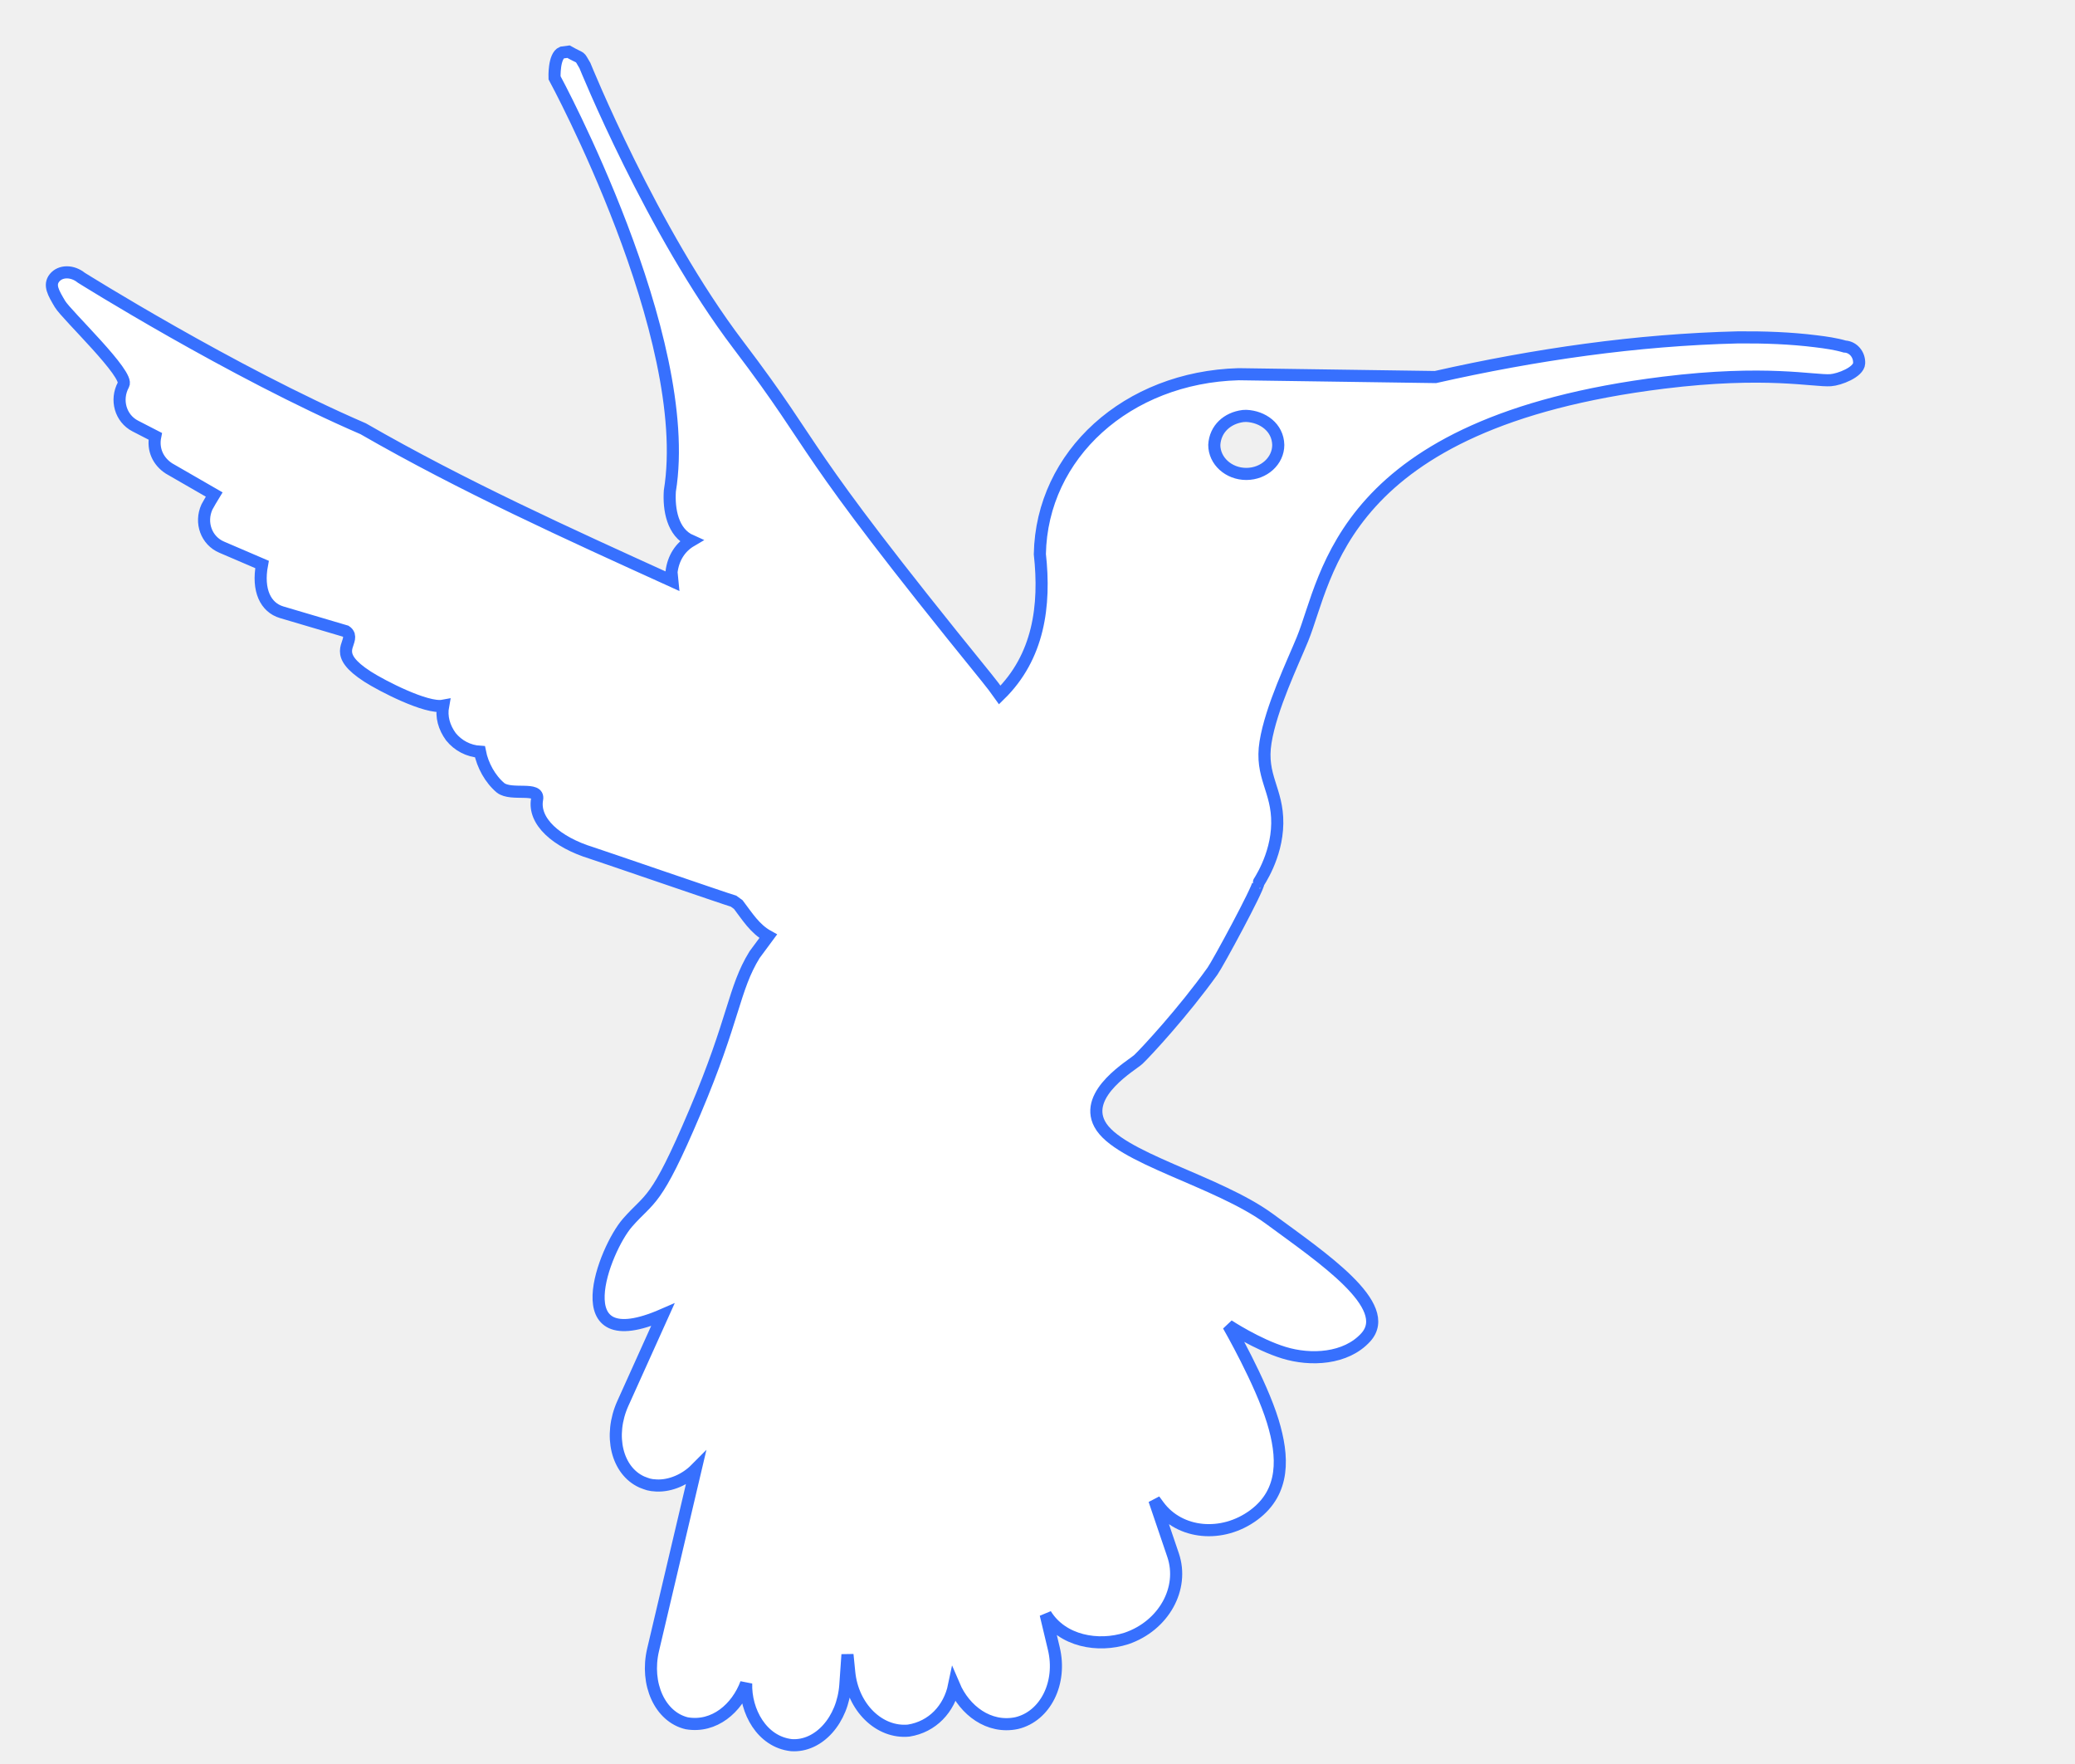
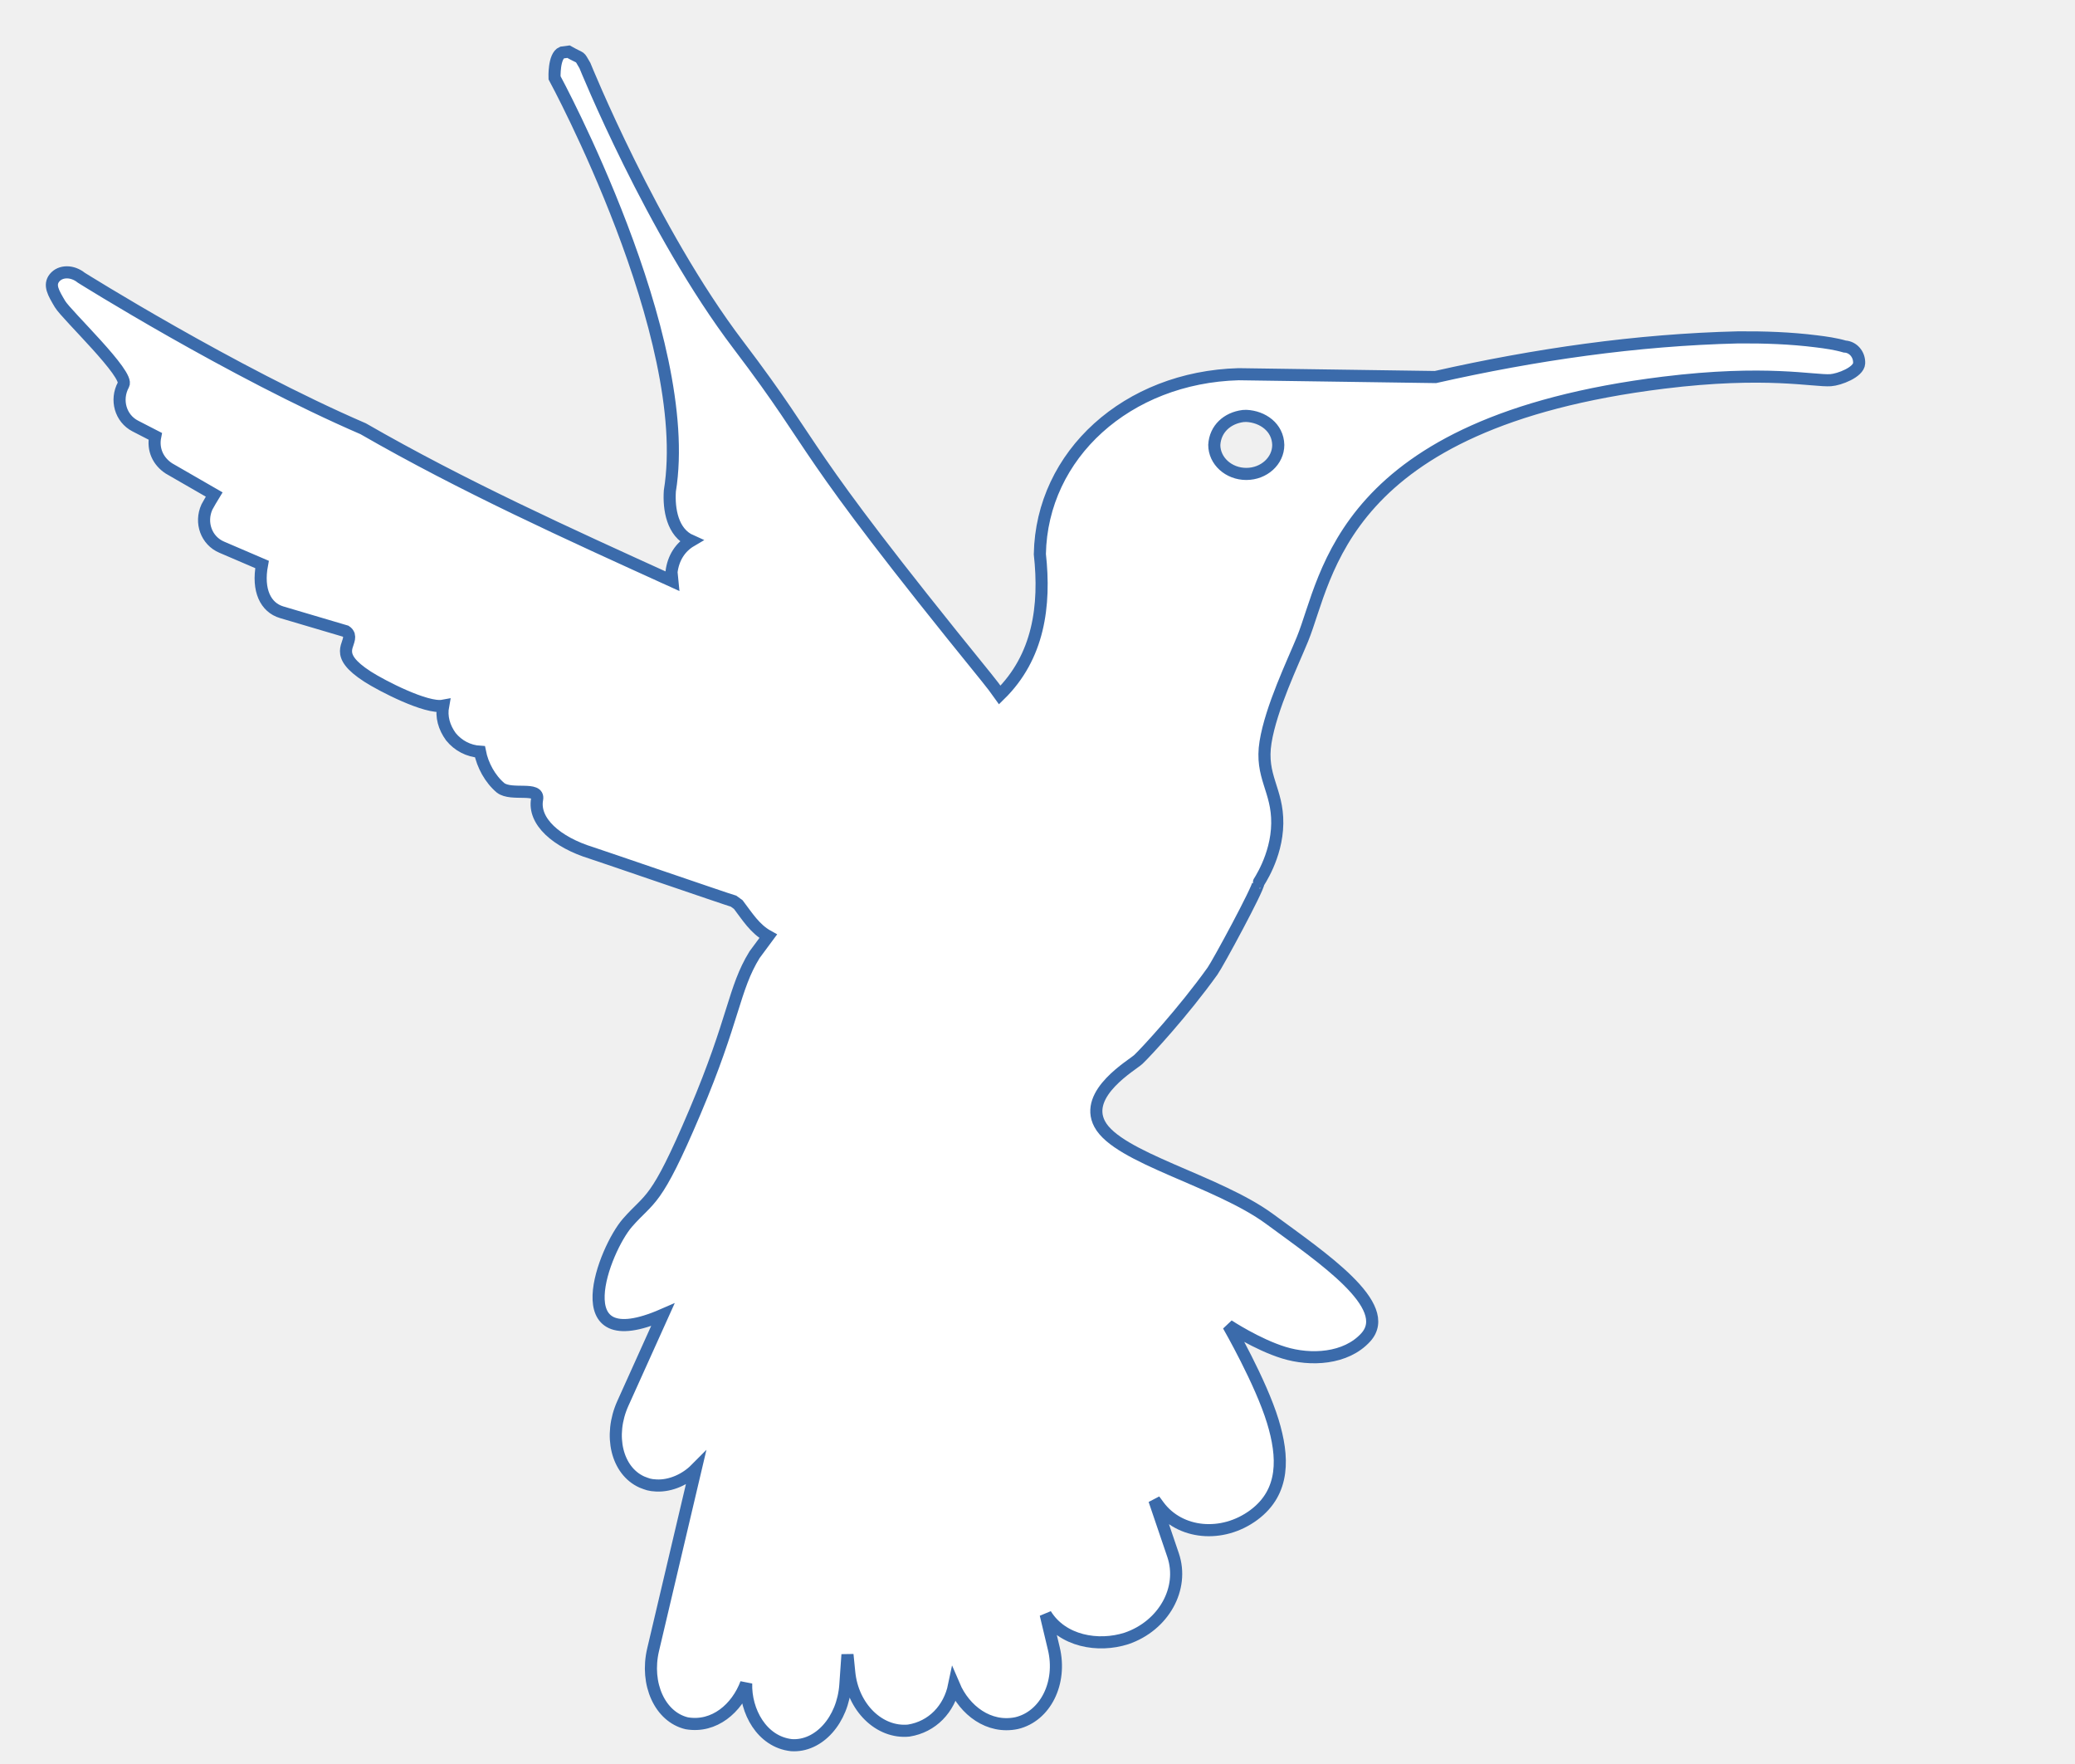
<svg xmlns="http://www.w3.org/2000/svg" version="1.1" x="0" y="0" width="60" height="51" viewBox="0, 0, 60, 51">
  <g id="Layer_1">
    <g>
      <path d="M16.439,1.494 C16.86,1.732 16.722,1.578 16.913,1.895 C16.913,1.895 18.847,6.679 21.347,9.971 C23.847,13.263 22.818,12.561 28.523,19.585 C28.798,19.935 28.67,19.764 28.908,20.094 C30.036,18.991 30.233,17.513 30.068,16.021 C30.122,13.141 32.597,10.907 35.815,10.819 L41.506,10.901 C44.386,10.251 47.314,9.825 50.266,9.754 C51.018,9.749 51.772,9.774 52.519,9.868 C52.793,9.902 53.076,9.941 53.342,10.019 C53.584,10.031 53.771,10.249 53.758,10.505 C53.745,10.761 53.184,10.975 52.934,10.992 C52.459,11.025 51.067,10.697 48.098,11.064 C38.736,12.222 38.398,16.68 37.661,18.481 C37.388,19.149 36.755,20.459 36.594,21.456 C36.433,22.453 36.946,22.834 36.933,23.807 C36.921,24.78 36.374,25.534 36.386,25.531 C36.388,25.689 35.216,27.86 35.059,28.078 C34.212,29.261 33.15,30.407 32.918,30.628 C32.751,30.788 31.321,31.603 31.798,32.498 C32.321,33.48 35.202,34.131 36.715,35.245 C38.228,36.359 40.318,37.756 39.491,38.666 C38.916,39.298 37.894,39.346 37.123,39.108 C36.351,38.871 35.518,38.322 35.518,38.322 C35.518,38.322 36.455,39.947 36.805,41.096 C37.113,42.109 37.165,43.127 36.254,43.802 C35.342,44.476 34.112,44.359 33.505,43.539 L33.379,43.368 L33.92,44.96 C34.249,45.926 33.646,47.005 32.572,47.37 C31.754,47.632 30.716,47.453 30.236,46.673 L30.472,47.662 C30.71,48.654 30.228,49.62 29.397,49.818 C28.592,49.986 27.892,49.446 27.587,48.731 C27.447,49.406 26.962,49.925 26.276,50.034 C25.426,50.117 24.655,49.362 24.556,48.347 L24.505,47.836 L24.444,48.712 C24.373,49.73 23.674,50.51 22.883,50.455 C22.026,50.358 21.551,49.468 21.576,48.668 C21.308,49.385 20.657,49.958 19.859,49.823 C19.087,49.641 18.651,48.689 18.885,47.696 L20.115,42.478 C19.827,42.768 19.396,42.967 18.983,42.948 C18.774,42.938 18.724,42.91 18.56,42.848 C17.837,42.522 17.591,41.504 18.011,40.574 L19.166,38.013 C16.244,39.285 17.478,36.111 18.144,35.351 C18.81,34.59 18.947,34.852 20.093,32.15 C21.24,29.448 21.209,28.592 21.818,27.603 L22.213,27.069 C21.825,26.855 21.607,26.493 21.348,26.153 L21.213,26.055 C21.035,26.006 17.284,24.716 17.106,24.661 C16.088,24.348 15.412,23.744 15.531,23.105 C15.6,22.733 14.793,23.019 14.476,22.779 C14.172,22.524 13.954,22.123 13.878,21.735 C13.549,21.715 13.247,21.558 13.037,21.299 C12.842,21.028 12.753,20.727 12.813,20.404 C12.328,20.495 11.034,19.823 10.631,19.564 C9.608,18.906 10.165,18.648 10.088,18.358 C10.068,18.31 10.043,18.278 10,18.25 L8.144,17.701 C7.683,17.564 7.435,17.071 7.577,16.32 L6.409,15.819 C5.968,15.631 5.778,15.11 5.984,14.657 C6.049,14.541 6.116,14.422 6.193,14.297 L4.885,13.543 C4.573,13.34 4.411,12.999 4.489,12.614 L3.912,12.317 C3.486,12.098 3.332,11.564 3.568,11.125 C3.761,10.837 1.921,9.107 1.734,8.789 C1.546,8.471 1.407,8.242 1.577,8.032 C1.747,7.822 2.093,7.821 2.35,8.029 C2.35,8.029 6.682,10.746 10.502,12.396 C13.382,14.054 16.42,15.429 19.443,16.803 L19.417,16.541 C19.465,16.136 19.67,15.819 19.982,15.636 C19.442,15.397 19.335,14.721 19.369,14.195 C20.097,9.735 16.035,2.249 16.035,2.249 C16.035,2.249 16.009,1.617 16.251,1.519 L16.439,1.494 z M36.037,12.024 L35.943,12.028 C35.491,12.086 35.138,12.396 35.112,12.863 C35.112,13.326 35.526,13.702 36.037,13.702 C36.548,13.702 36.962,13.326 36.962,12.863 C36.95,12.355 36.512,12.046 36.037,12.024 L36.037,12.024 z" fill="#FFFFFF" />
    </g>
-     <path d="M16.439,1.494 C16.86,1.732 16.722,1.578 16.913,1.895 C16.913,1.895 18.847,6.679 21.347,9.971 C23.847,13.263 22.818,12.561 28.523,19.585 C28.798,19.935 28.67,19.764 28.908,20.094 C30.036,18.991 30.233,17.513 30.068,16.021 C30.122,13.141 32.597,10.907 35.815,10.819 L41.506,10.901 C44.386,10.251 47.314,9.825 50.266,9.754 C51.018,9.749 51.772,9.774 52.519,9.868 C52.793,9.902 53.076,9.941 53.342,10.019 C53.584,10.031 53.771,10.249 53.758,10.505 C53.745,10.761 53.184,10.975 52.934,10.992 C52.459,11.025 51.067,10.697 48.098,11.064 C38.736,12.222 38.398,16.68 37.661,18.481 C37.388,19.149 36.755,20.459 36.594,21.456 C36.433,22.453 36.946,22.834 36.933,23.807 C36.921,24.78 36.374,25.534 36.386,25.531 C36.388,25.689 35.216,27.86 35.059,28.078 C34.212,29.261 33.15,30.407 32.918,30.628 C32.751,30.788 31.321,31.603 31.798,32.498 C32.321,33.48 35.202,34.131 36.715,35.245 C38.228,36.359 40.318,37.756 39.491,38.666 C38.916,39.298 37.894,39.346 37.123,39.108 C36.351,38.871 35.518,38.322 35.518,38.322 C35.518,38.322 36.455,39.947 36.805,41.096 C37.113,42.109 37.165,43.127 36.254,43.802 C35.342,44.476 34.112,44.359 33.505,43.539 L33.379,43.368 L33.92,44.96 C34.249,45.926 33.646,47.005 32.572,47.37 C31.754,47.632 30.716,47.453 30.236,46.673 L30.472,47.662 C30.71,48.654 30.228,49.62 29.397,49.818 C28.592,49.986 27.892,49.446 27.587,48.731 C27.447,49.406 26.962,49.925 26.276,50.034 C25.426,50.117 24.655,49.362 24.556,48.347 L24.505,47.836 L24.444,48.712 C24.373,49.73 23.674,50.51 22.883,50.455 C22.026,50.358 21.551,49.468 21.576,48.668 C21.308,49.385 20.657,49.958 19.859,49.823 C19.087,49.641 18.651,48.689 18.885,47.696 L20.115,42.478 C19.827,42.768 19.396,42.967 18.983,42.948 C18.774,42.938 18.724,42.91 18.56,42.848 C17.837,42.522 17.591,41.504 18.011,40.574 L19.166,38.013 C16.244,39.285 17.478,36.111 18.144,35.351 C18.81,34.59 18.947,34.852 20.093,32.15 C21.24,29.448 21.209,28.592 21.818,27.603 L22.213,27.069 C21.825,26.855 21.607,26.493 21.348,26.153 L21.213,26.055 C21.035,26.006 17.284,24.716 17.106,24.661 C16.088,24.348 15.412,23.744 15.531,23.105 C15.6,22.733 14.793,23.019 14.476,22.779 C14.172,22.524 13.954,22.123 13.878,21.735 C13.549,21.715 13.247,21.558 13.037,21.299 C12.842,21.028 12.753,20.727 12.813,20.404 C12.328,20.495 11.034,19.823 10.631,19.564 C9.608,18.906 10.165,18.648 10.088,18.358 C10.068,18.31 10.043,18.278 10,18.25 L8.144,17.701 C7.683,17.564 7.435,17.071 7.577,16.32 L6.409,15.819 C5.968,15.631 5.778,15.11 5.984,14.657 C6.049,14.541 6.116,14.422 6.193,14.297 L4.885,13.543 C4.573,13.34 4.411,12.999 4.489,12.614 L3.912,12.317 C3.486,12.098 3.332,11.564 3.568,11.125 C3.761,10.837 1.921,9.107 1.734,8.789 C1.546,8.471 1.407,8.242 1.577,8.032 C1.747,7.822 2.093,7.821 2.35,8.029 C2.35,8.029 6.682,10.746 10.502,12.396 C13.382,14.054 16.42,15.429 19.443,16.803 L19.417,16.541 C19.465,16.136 19.67,15.819 19.982,15.636 C19.442,15.397 19.335,14.721 19.369,14.195 C20.097,9.735 16.035,2.249 16.035,2.249 C16.035,2.249 16.009,1.617 16.251,1.519 L16.439,1.494 z M36.037,12.024 L35.943,12.028 C35.491,12.086 35.138,12.396 35.112,12.863 C35.112,13.326 35.526,13.702 36.037,13.702 C36.548,13.702 36.962,13.326 36.962,12.863 C36.95,12.355 36.512,12.046 36.037,12.024 L36.037,12.024 z" fill-opacity="0" stroke="#3770FE" stroke-width="0.35" />
+     <path d="M16.439,1.494 C16.86,1.732 16.722,1.578 16.913,1.895 C16.913,1.895 18.847,6.679 21.347,9.971 C23.847,13.263 22.818,12.561 28.523,19.585 C28.798,19.935 28.67,19.764 28.908,20.094 C30.036,18.991 30.233,17.513 30.068,16.021 C30.122,13.141 32.597,10.907 35.815,10.819 L41.506,10.901 C44.386,10.251 47.314,9.825 50.266,9.754 C51.018,9.749 51.772,9.774 52.519,9.868 C52.793,9.902 53.076,9.941 53.342,10.019 C53.584,10.031 53.771,10.249 53.758,10.505 C53.745,10.761 53.184,10.975 52.934,10.992 C52.459,11.025 51.067,10.697 48.098,11.064 C38.736,12.222 38.398,16.68 37.661,18.481 C37.388,19.149 36.755,20.459 36.594,21.456 C36.433,22.453 36.946,22.834 36.933,23.807 C36.921,24.78 36.374,25.534 36.386,25.531 C36.388,25.689 35.216,27.86 35.059,28.078 C34.212,29.261 33.15,30.407 32.918,30.628 C32.751,30.788 31.321,31.603 31.798,32.498 C32.321,33.48 35.202,34.131 36.715,35.245 C38.228,36.359 40.318,37.756 39.491,38.666 C38.916,39.298 37.894,39.346 37.123,39.108 C36.351,38.871 35.518,38.322 35.518,38.322 C35.518,38.322 36.455,39.947 36.805,41.096 C37.113,42.109 37.165,43.127 36.254,43.802 C35.342,44.476 34.112,44.359 33.505,43.539 L33.379,43.368 L33.92,44.96 C34.249,45.926 33.646,47.005 32.572,47.37 C31.754,47.632 30.716,47.453 30.236,46.673 L30.472,47.662 C30.71,48.654 30.228,49.62 29.397,49.818 C28.592,49.986 27.892,49.446 27.587,48.731 C27.447,49.406 26.962,49.925 26.276,50.034 C25.426,50.117 24.655,49.362 24.556,48.347 L24.505,47.836 L24.444,48.712 C24.373,49.73 23.674,50.51 22.883,50.455 C22.026,50.358 21.551,49.468 21.576,48.668 C21.308,49.385 20.657,49.958 19.859,49.823 C19.087,49.641 18.651,48.689 18.885,47.696 L20.115,42.478 C19.827,42.768 19.396,42.967 18.983,42.948 C18.774,42.938 18.724,42.91 18.56,42.848 C17.837,42.522 17.591,41.504 18.011,40.574 L19.166,38.013 C16.244,39.285 17.478,36.111 18.144,35.351 C18.81,34.59 18.947,34.852 20.093,32.15 C21.24,29.448 21.209,28.592 21.818,27.603 L22.213,27.069 C21.825,26.855 21.607,26.493 21.348,26.153 L21.213,26.055 C21.035,26.006 17.284,24.716 17.106,24.661 C16.088,24.348 15.412,23.744 15.531,23.105 C15.6,22.733 14.793,23.019 14.476,22.779 C14.172,22.524 13.954,22.123 13.878,21.735 C13.549,21.715 13.247,21.558 13.037,21.299 C12.842,21.028 12.753,20.727 12.813,20.404 C12.328,20.495 11.034,19.823 10.631,19.564 C9.608,18.906 10.165,18.648 10.088,18.358 C10.068,18.31 10.043,18.278 10,18.25 L8.144,17.701 C7.683,17.564 7.435,17.071 7.577,16.32 L6.409,15.819 C5.968,15.631 5.778,15.11 5.984,14.657 C6.049,14.541 6.116,14.422 6.193,14.297 L4.885,13.543 C4.573,13.34 4.411,12.999 4.489,12.614 L3.912,12.317 C3.486,12.098 3.332,11.564 3.568,11.125 C3.761,10.837 1.921,9.107 1.734,8.789 C1.546,8.471 1.407,8.242 1.577,8.032 C1.747,7.822 2.093,7.821 2.35,8.029 C2.35,8.029 6.682,10.746 10.502,12.396 C13.382,14.054 16.42,15.429 19.443,16.803 L19.417,16.541 C19.465,16.136 19.67,15.819 19.982,15.636 C19.442,15.397 19.335,14.721 19.369,14.195 C20.097,9.735 16.035,2.249 16.035,2.249 C16.035,2.249 16.009,1.617 16.251,1.519 L16.439,1.494 z M36.037,12.024 L35.943,12.028 C35.491,12.086 35.138,12.396 35.112,12.863 C35.112,13.326 35.526,13.702 36.037,13.702 C36.548,13.702 36.962,13.326 36.962,12.863 C36.95,12.355 36.512,12.046 36.037,12.024 L36.037,12.024 z" fill-opacity="0" stroke="#3B6BAB" stroke-width="0.35" />
  </g>
</svg>
